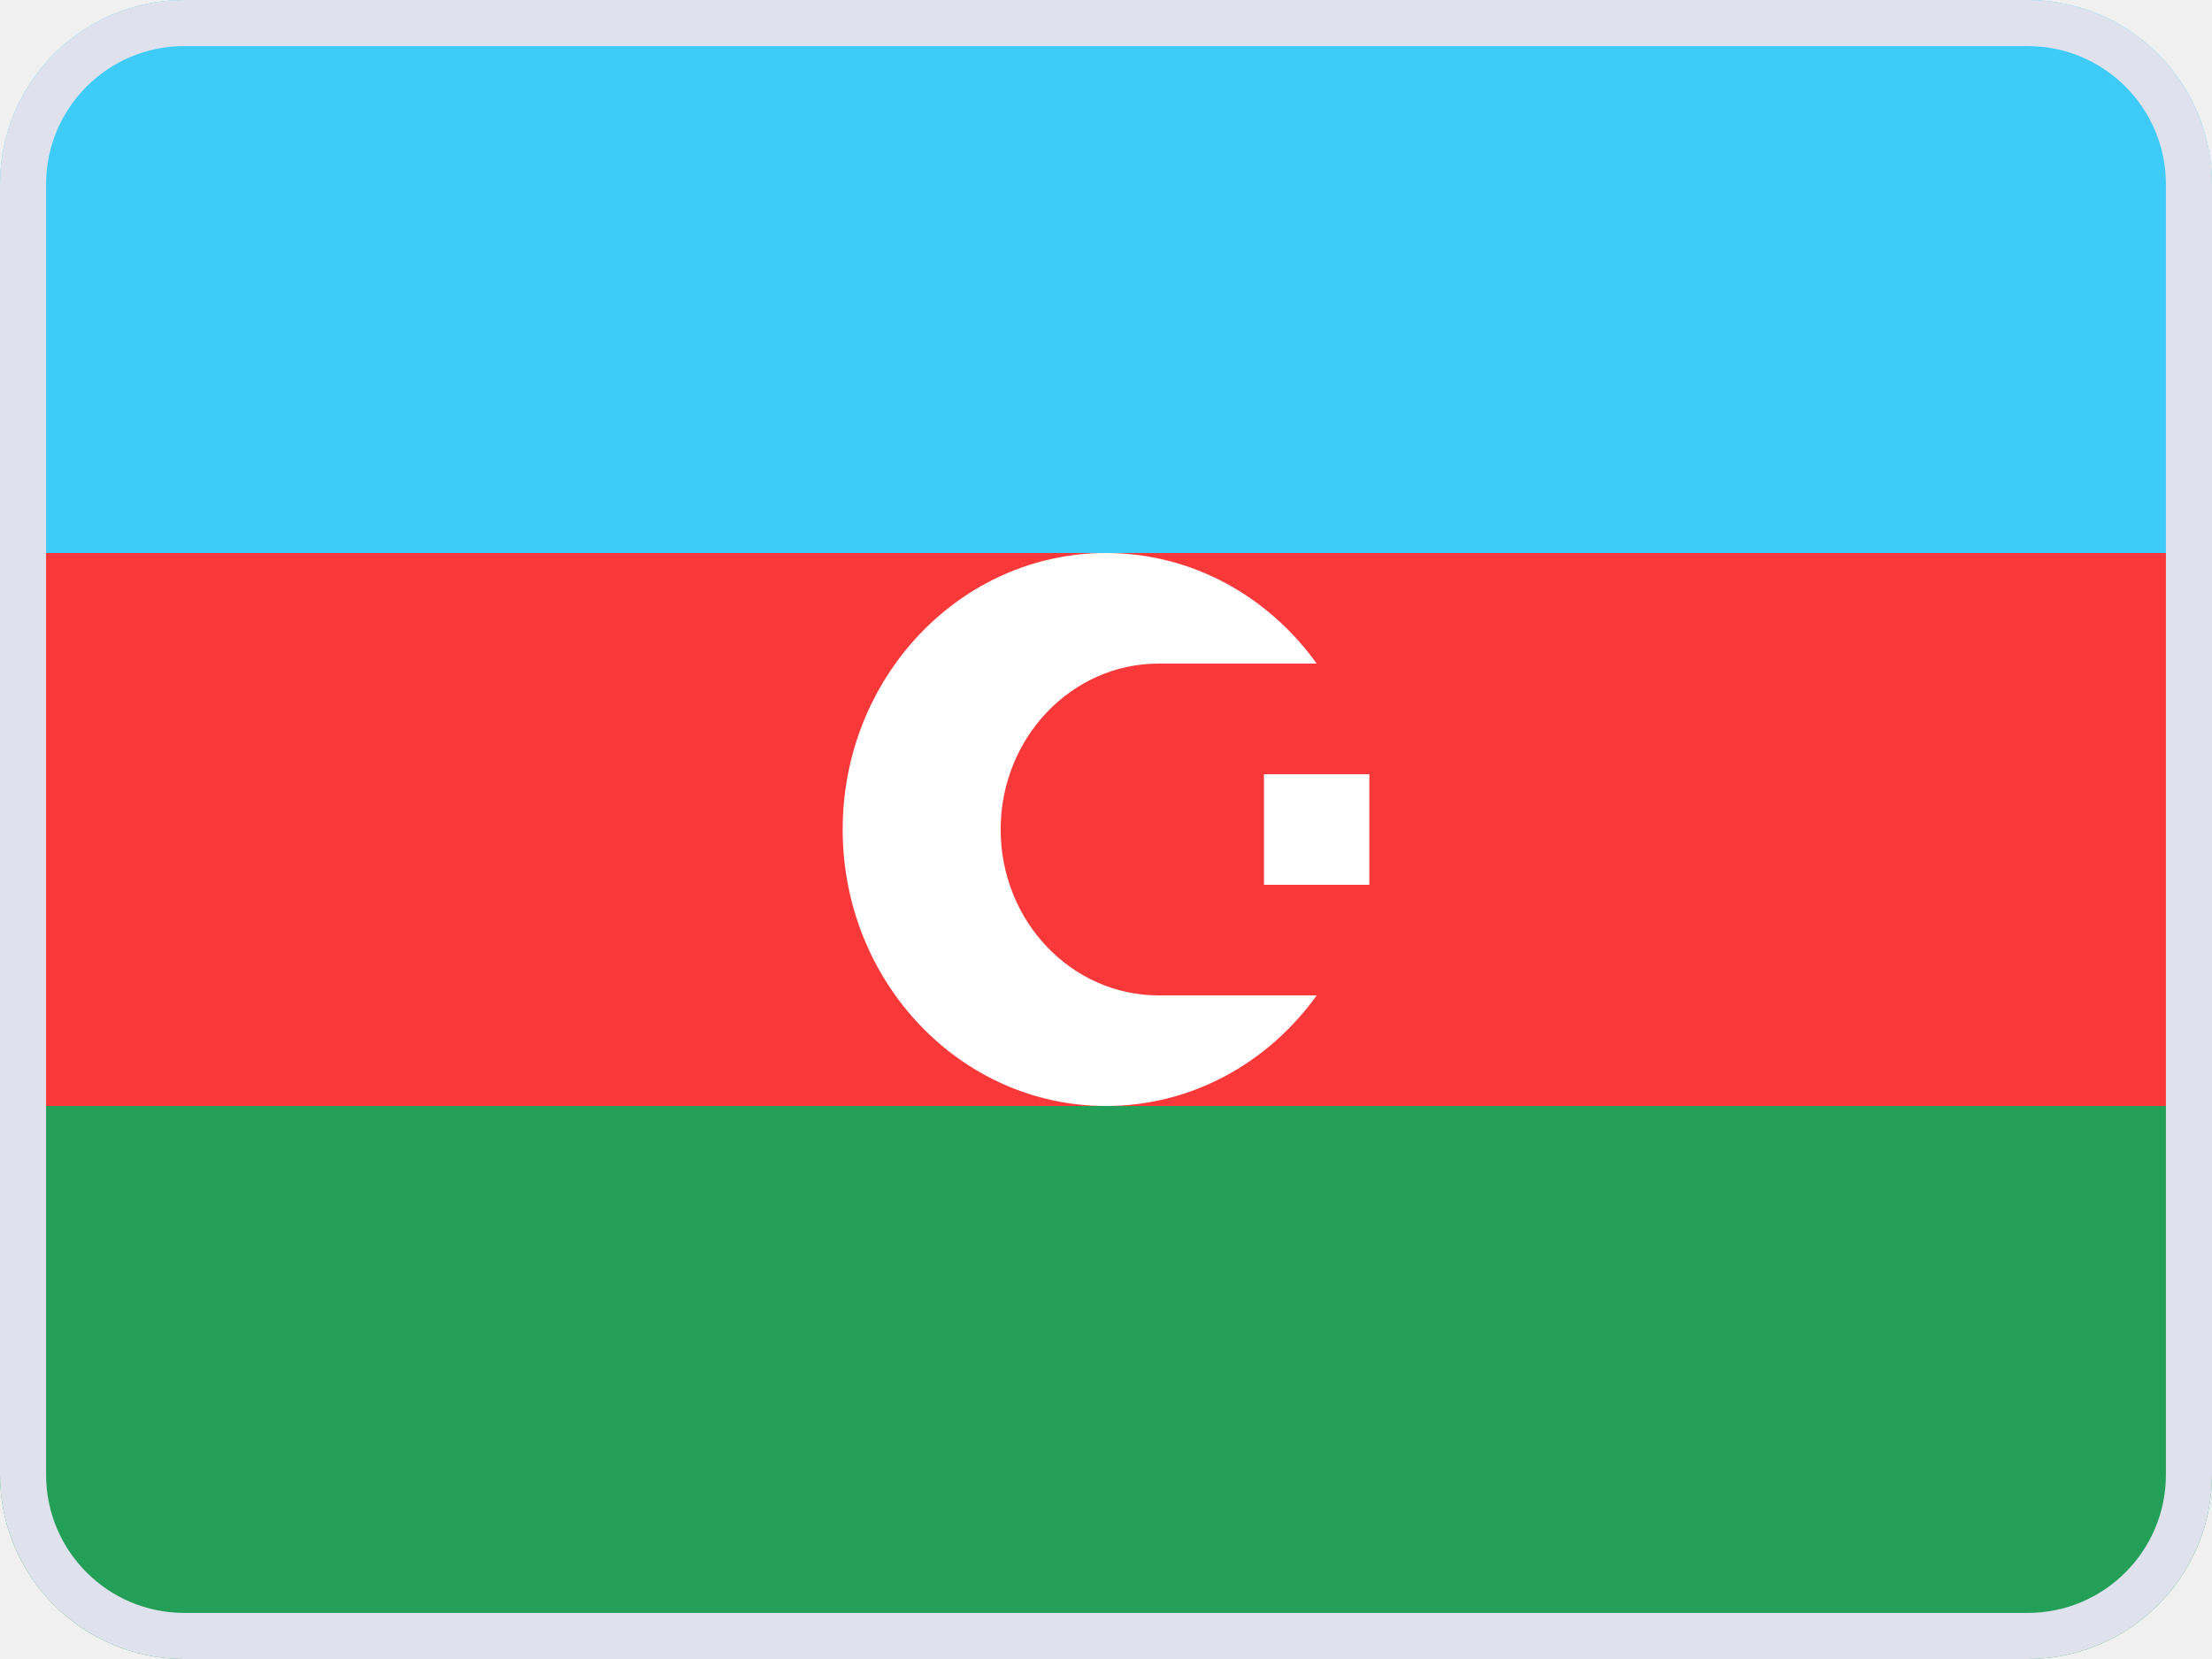
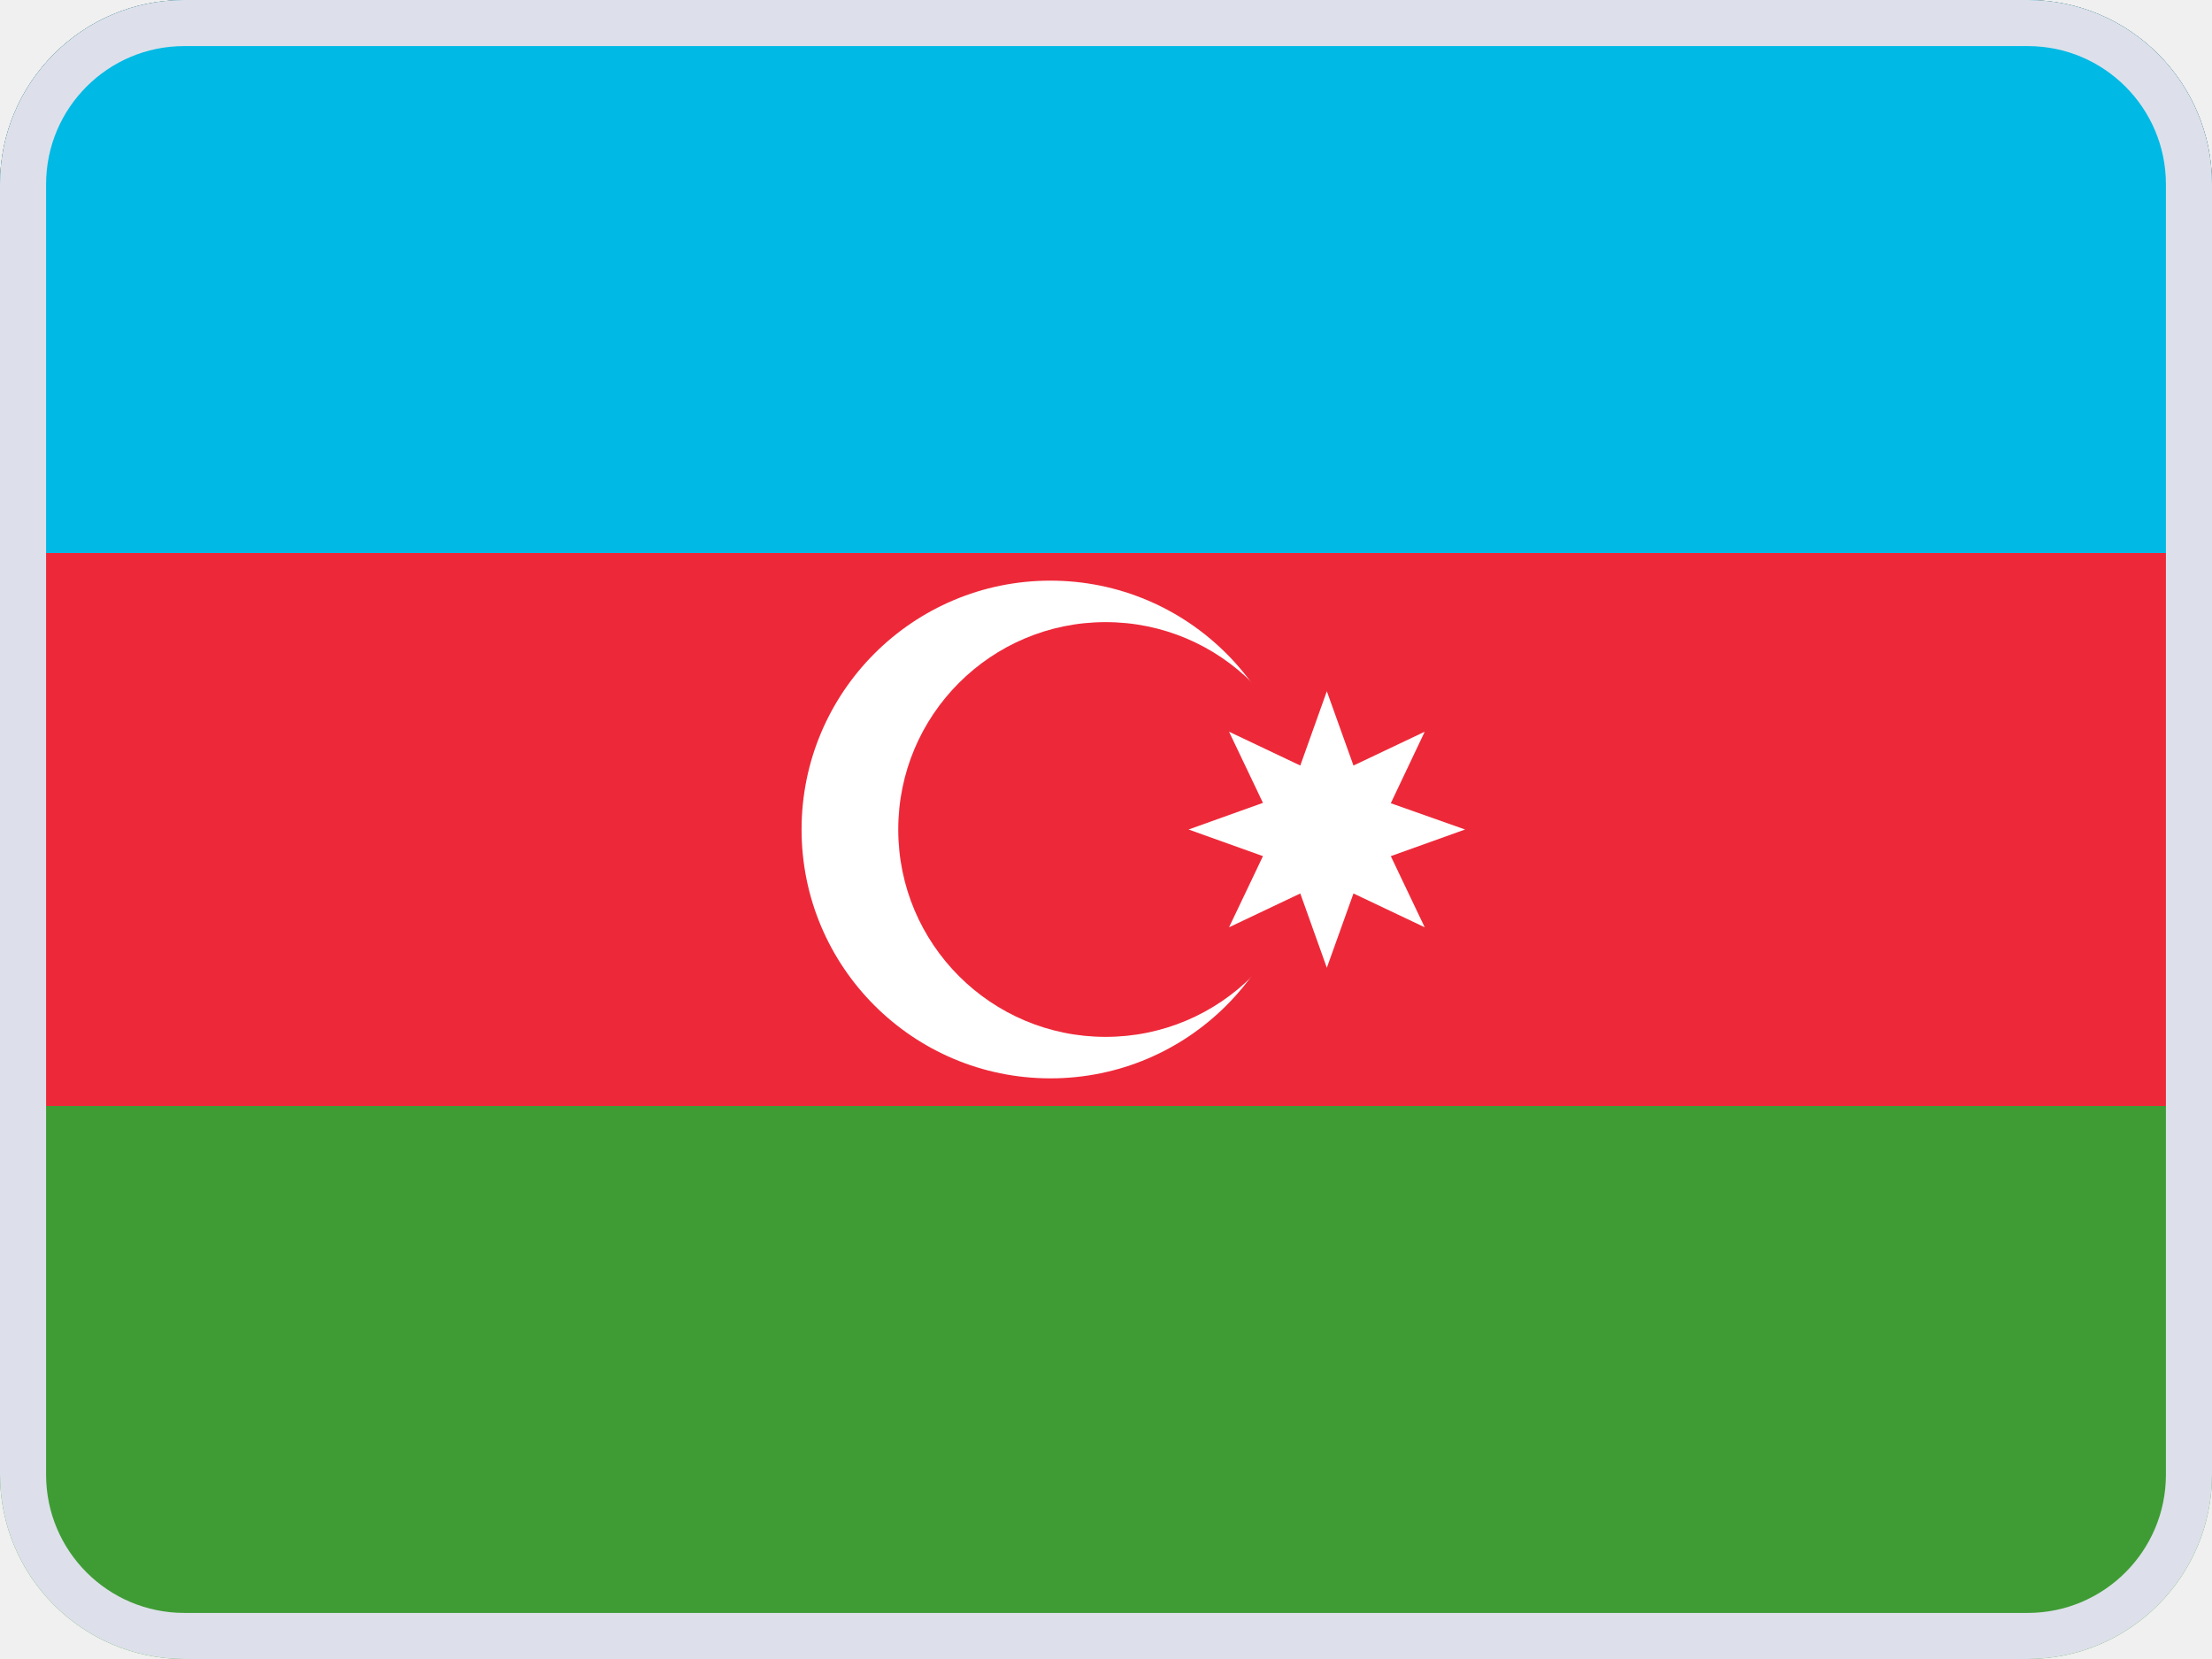
<svg xmlns="http://www.w3.org/2000/svg" width="24" height="18" viewBox="0 0 24 18" fill="none">
-   <g clip-path="url(#clip0_1202_3115)">
-     <g clip-path="url(#clip1_1202_3115)">
-       <path d="M21.714 0H2.286C1.023 0 0 1.075 0 2.4V15.6C0 16.925 1.023 18 2.286 18H21.714C22.977 18 24 16.925 24 15.6V2.4C24 1.075 22.977 0 21.714 0Z" fill="#F93939" />
-       <path fill-rule="evenodd" clip-rule="evenodd" d="M0 12H24V18H0V12Z" fill="#249F58" />
-       <path fill-rule="evenodd" clip-rule="evenodd" d="M13.714 8.4H14.857V9.6H13.714V8.4Z" fill="white" />
-       <path fill-rule="evenodd" clip-rule="evenodd" d="M14.286 10.8C13.764 11.528 12.935 12 12 12C10.423 12 9.143 10.656 9.143 9C9.143 7.344 10.423 6 12 6C12.935 6 13.764 6.472 14.286 7.2H12.571C11.625 7.2 10.857 8.006 10.857 9C10.857 9.994 11.625 10.8 12.571 10.8H14.286Z" fill="white" />
-       <path fill-rule="evenodd" clip-rule="evenodd" d="M0 0H24V6H0V0Z" fill="#3ECBF8" />
+   <g clip-path="url(#clip0_1002_21)">
+     <g clip-path="url(#clip1_1002_21)">
+       <path d="M0 0H24V18H0V0Z" fill="#3F9C35" />
+       <path d="M0 0H24V12H0V0Z" fill="#ED2939" />
+       <path d="M0 0H24V6H0V0Z" fill="#00B9E4" />
+       <path d="M11.397 11.7C12.888 11.7 14.097 10.491 14.097 9C14.097 7.509 12.888 6.3 11.397 6.3C9.906 6.3 8.697 7.509 8.697 9C8.697 10.491 9.906 11.7 11.397 11.7Z" fill="white" />
+       <path d="M11.996 11.25C13.238 11.25 14.246 10.243 14.246 9C14.246 7.757 13.238 6.75 11.996 6.75C10.753 6.75 9.746 7.757 9.746 9C9.746 10.243 10.753 11.25 11.996 11.25Z" fill="#ED2939" />
+       <path d="M14.396 7.5L14.685 8.306L15.458 7.939L15.09 8.715L15.896 9L15.09 9.289L15.458 10.061L14.685 9.694L14.396 10.5L14.108 9.694L13.335 10.061L13.703 9.289L12.896 9L13.703 8.711L13.335 7.939L14.108 8.306L14.396 7.5Z" fill="white" />
    </g>
  </g>
-   <rect x="0.25" y="0.25" width="23.5" height="17.5" rx="1.75" stroke="#DFE2EC" stroke-width="0.5" fill-opacity="0" style="fill-opacity:0" />
+   <rect x="0.25" y="0.25" width="23.5" height="17.5" rx="1.75" stroke="#DDE0EA" stroke-width="0.5" style="fill-opacity:0" />
  <defs>
-     <clipPath id="clip0_1202_3115">
+     <clipPath id="clip0_1002_21">
      <rect width="24" height="18" rx="2" fill="white" />
    </clipPath>
-     <clipPath id="clip1_1202_3115">
+     <clipPath id="clip1_1002_21">
      <rect width="24" height="18" fill="white" />
    </clipPath>
  </defs>
</svg>
